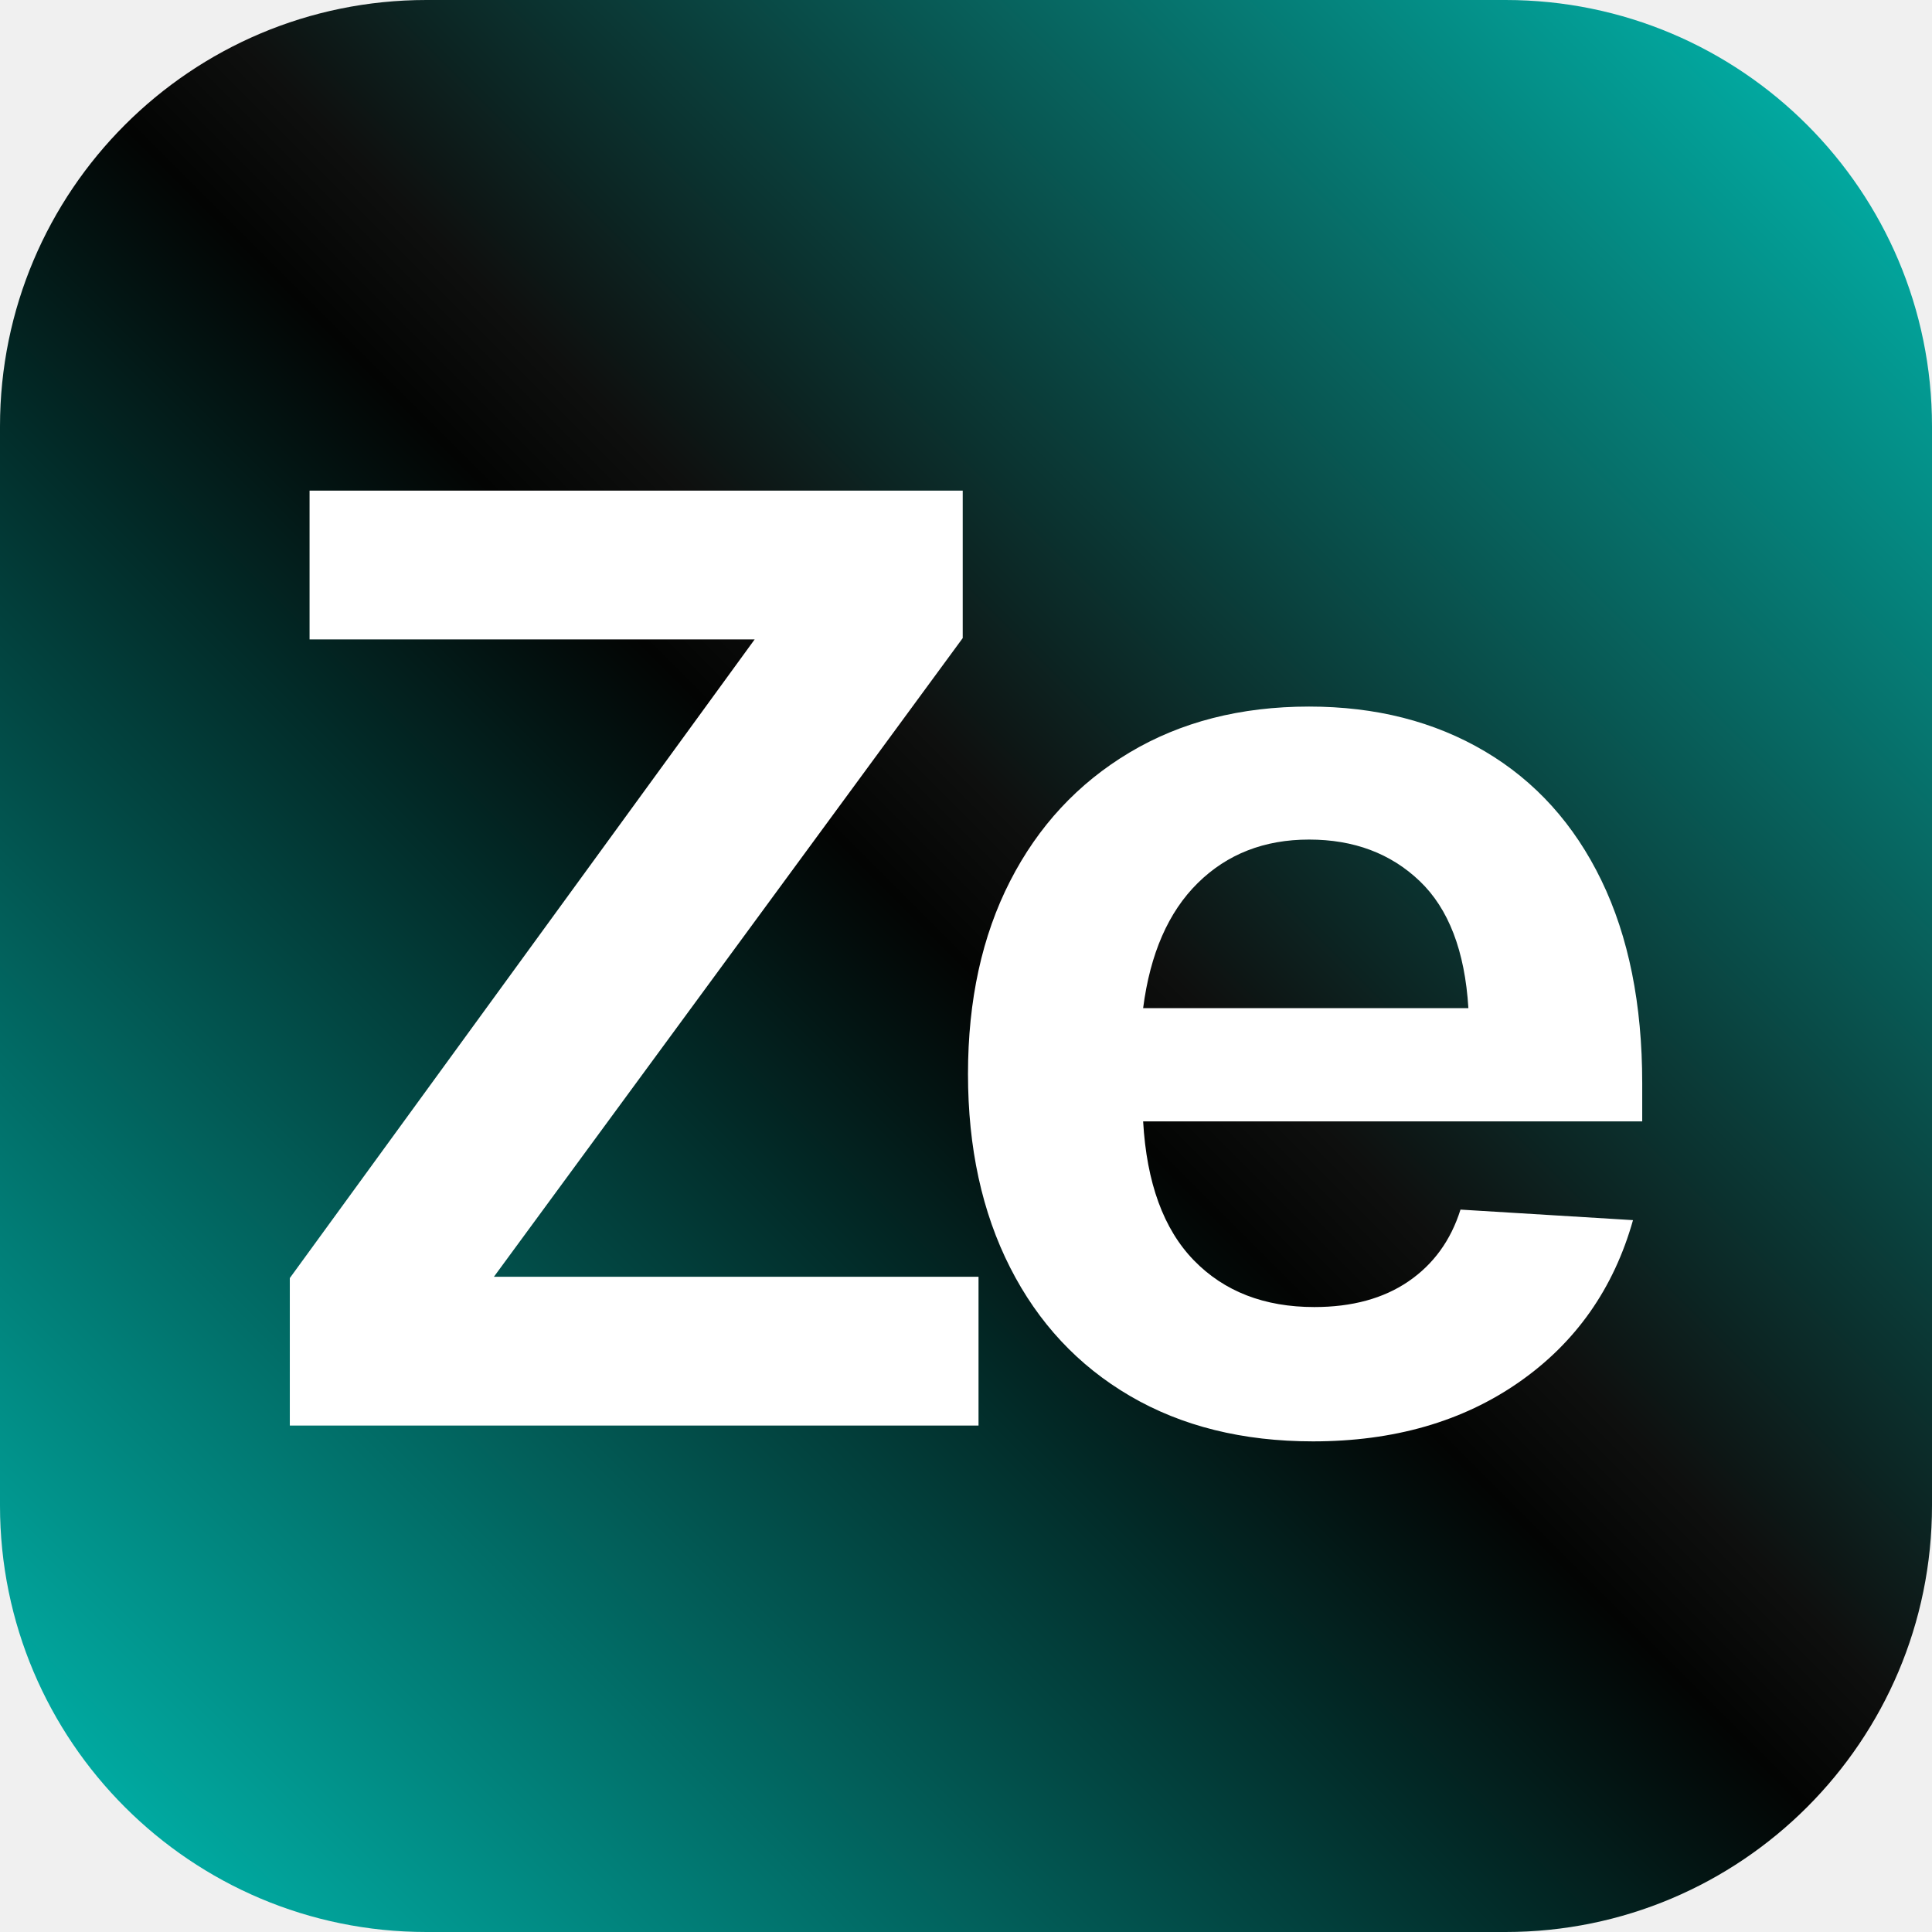
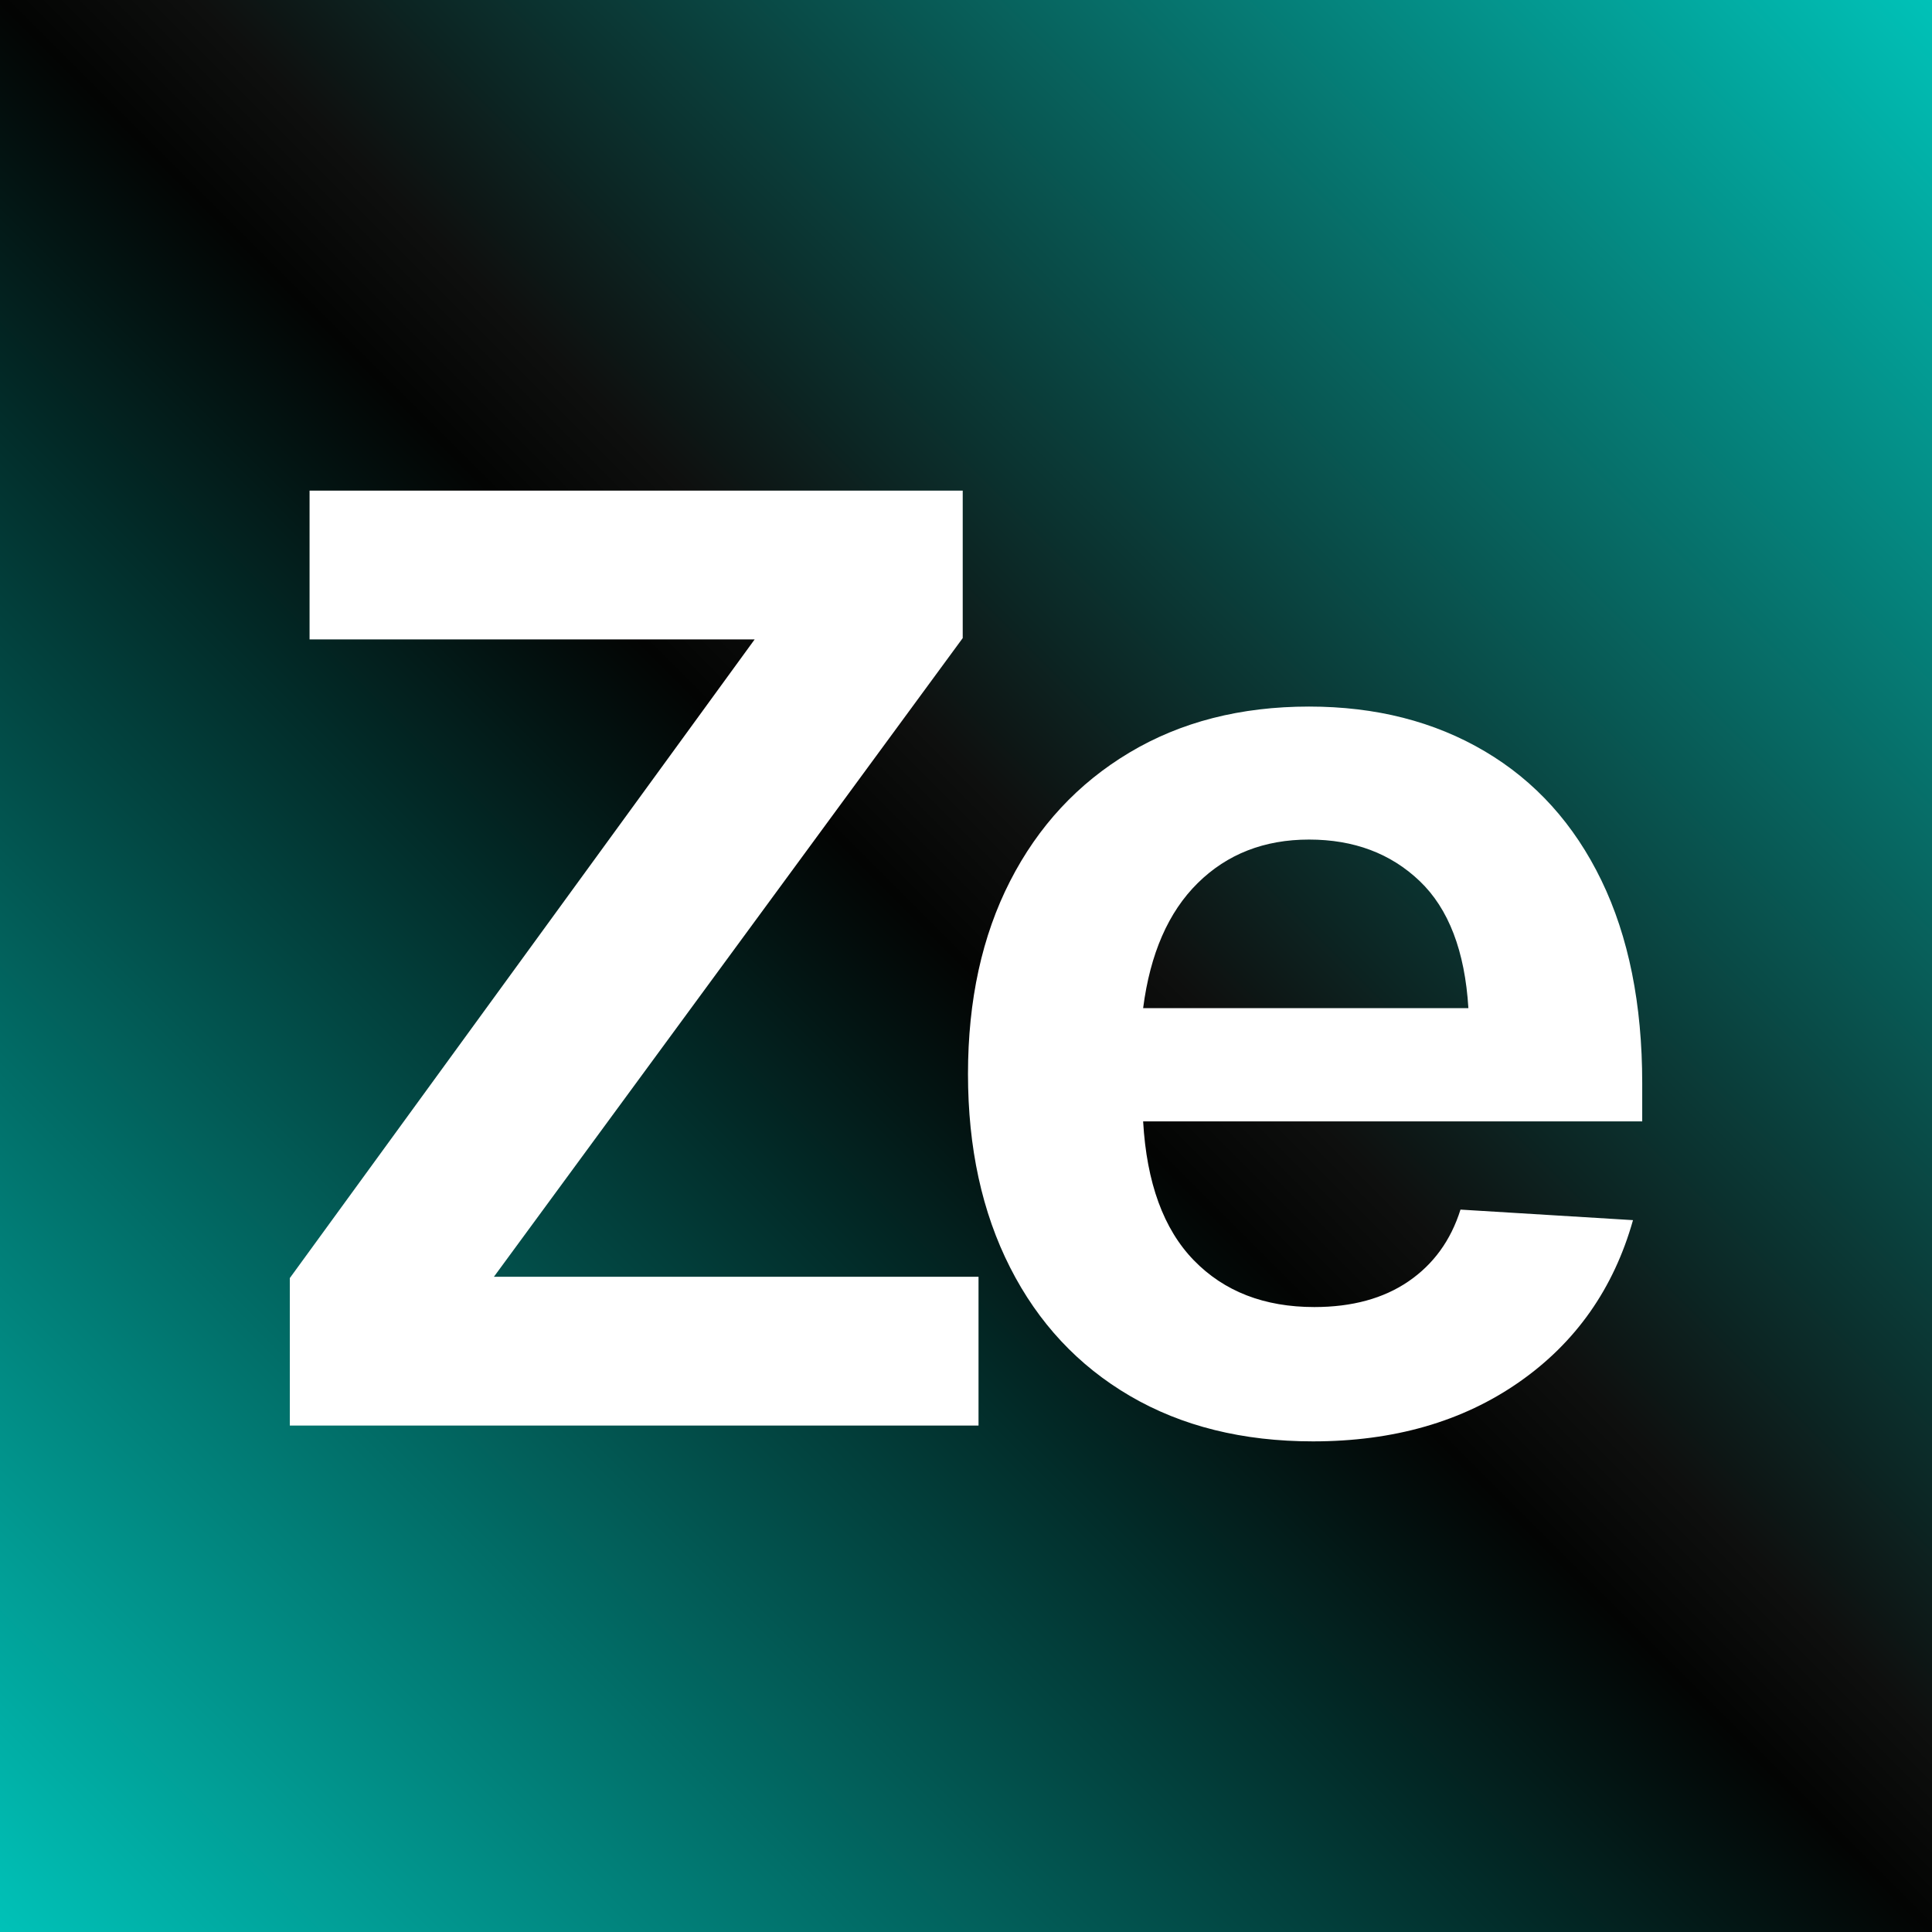
<svg xmlns="http://www.w3.org/2000/svg" viewBox="0 0 512 512">
  <defs>
    <linearGradient id="bg" gradientUnits="userSpaceOnUse" x1="0" y1="512" x2="512" y2="0">
      <stop offset="0" stop-color="#00c2b8" />
      <stop offset=".5" stop-color="#030403" />
      <stop offset=".55" stop-color="#0e0f0e" />
      <stop offset="1" stop-color="#00c2b8" />
    </linearGradient>
  </defs>
-   <rect width="512" height="512" rx="113" fill="url(#bg)" />
+   <rect width="512" height="512" fill="url(#bg)" />
  <g fill="#ffffff" transform="translate(67.38 377.79) scale(0.34898)">
    <path transform="translate(0 0) scale(1 -1)" d="M27 0V112L380 597H42V710H538V598L182 113H550V0Z" />
    <path transform="translate(503 0) scale(1 -1)" d="M301 -12Q221 -12 162.0 22.5Q103 57 71.0 120.0Q39 183 39 267Q39 351 71.0 413.5Q103 476 161.5 511.0Q220 546 298 546Q374 546 431.5 512.0Q489 478 520.0 414.0Q551 350 551 260V231H172Q176 161 210.5 125.5Q245 90 302 90Q345 90 373.5 109.5Q402 129 413 164L544 156Q522 78 457.5 33.0Q393 -12 301 -12ZM172 317H419Q415 382 382.0 413.5Q349 445 298 445Q247 445 213.5 412.0Q180 379 172 317Z" />
  </g>
</svg>
